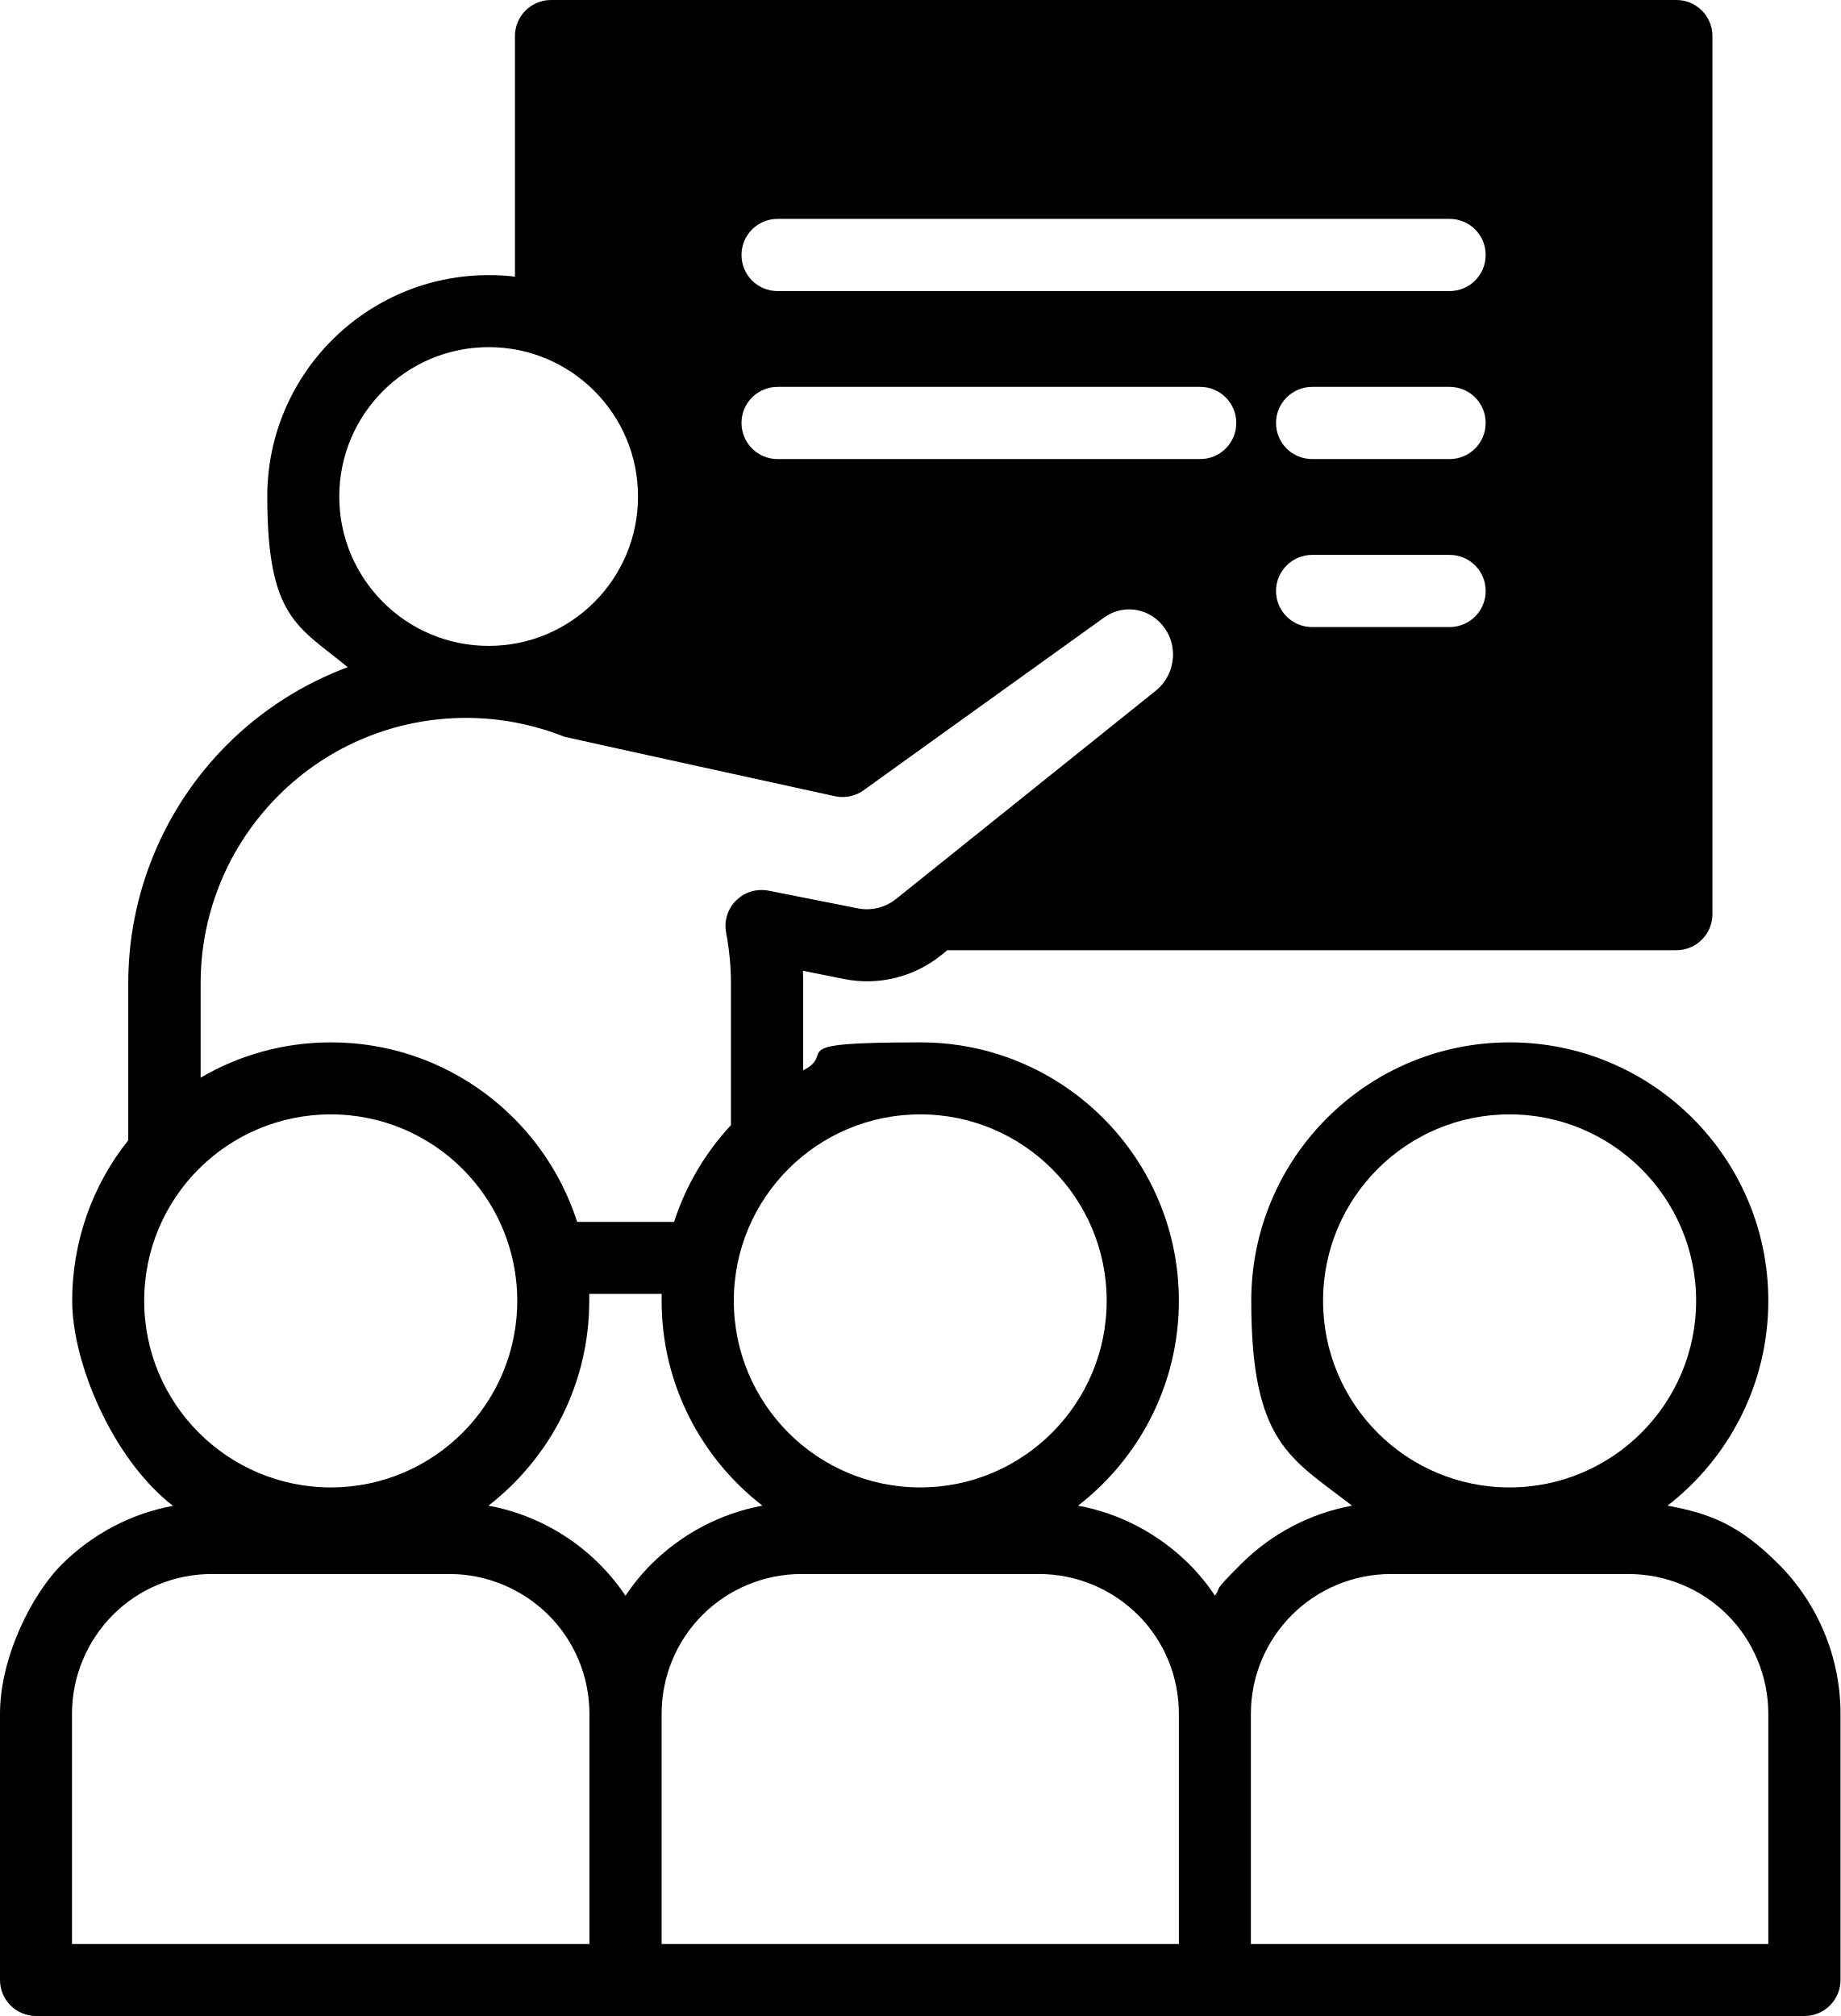
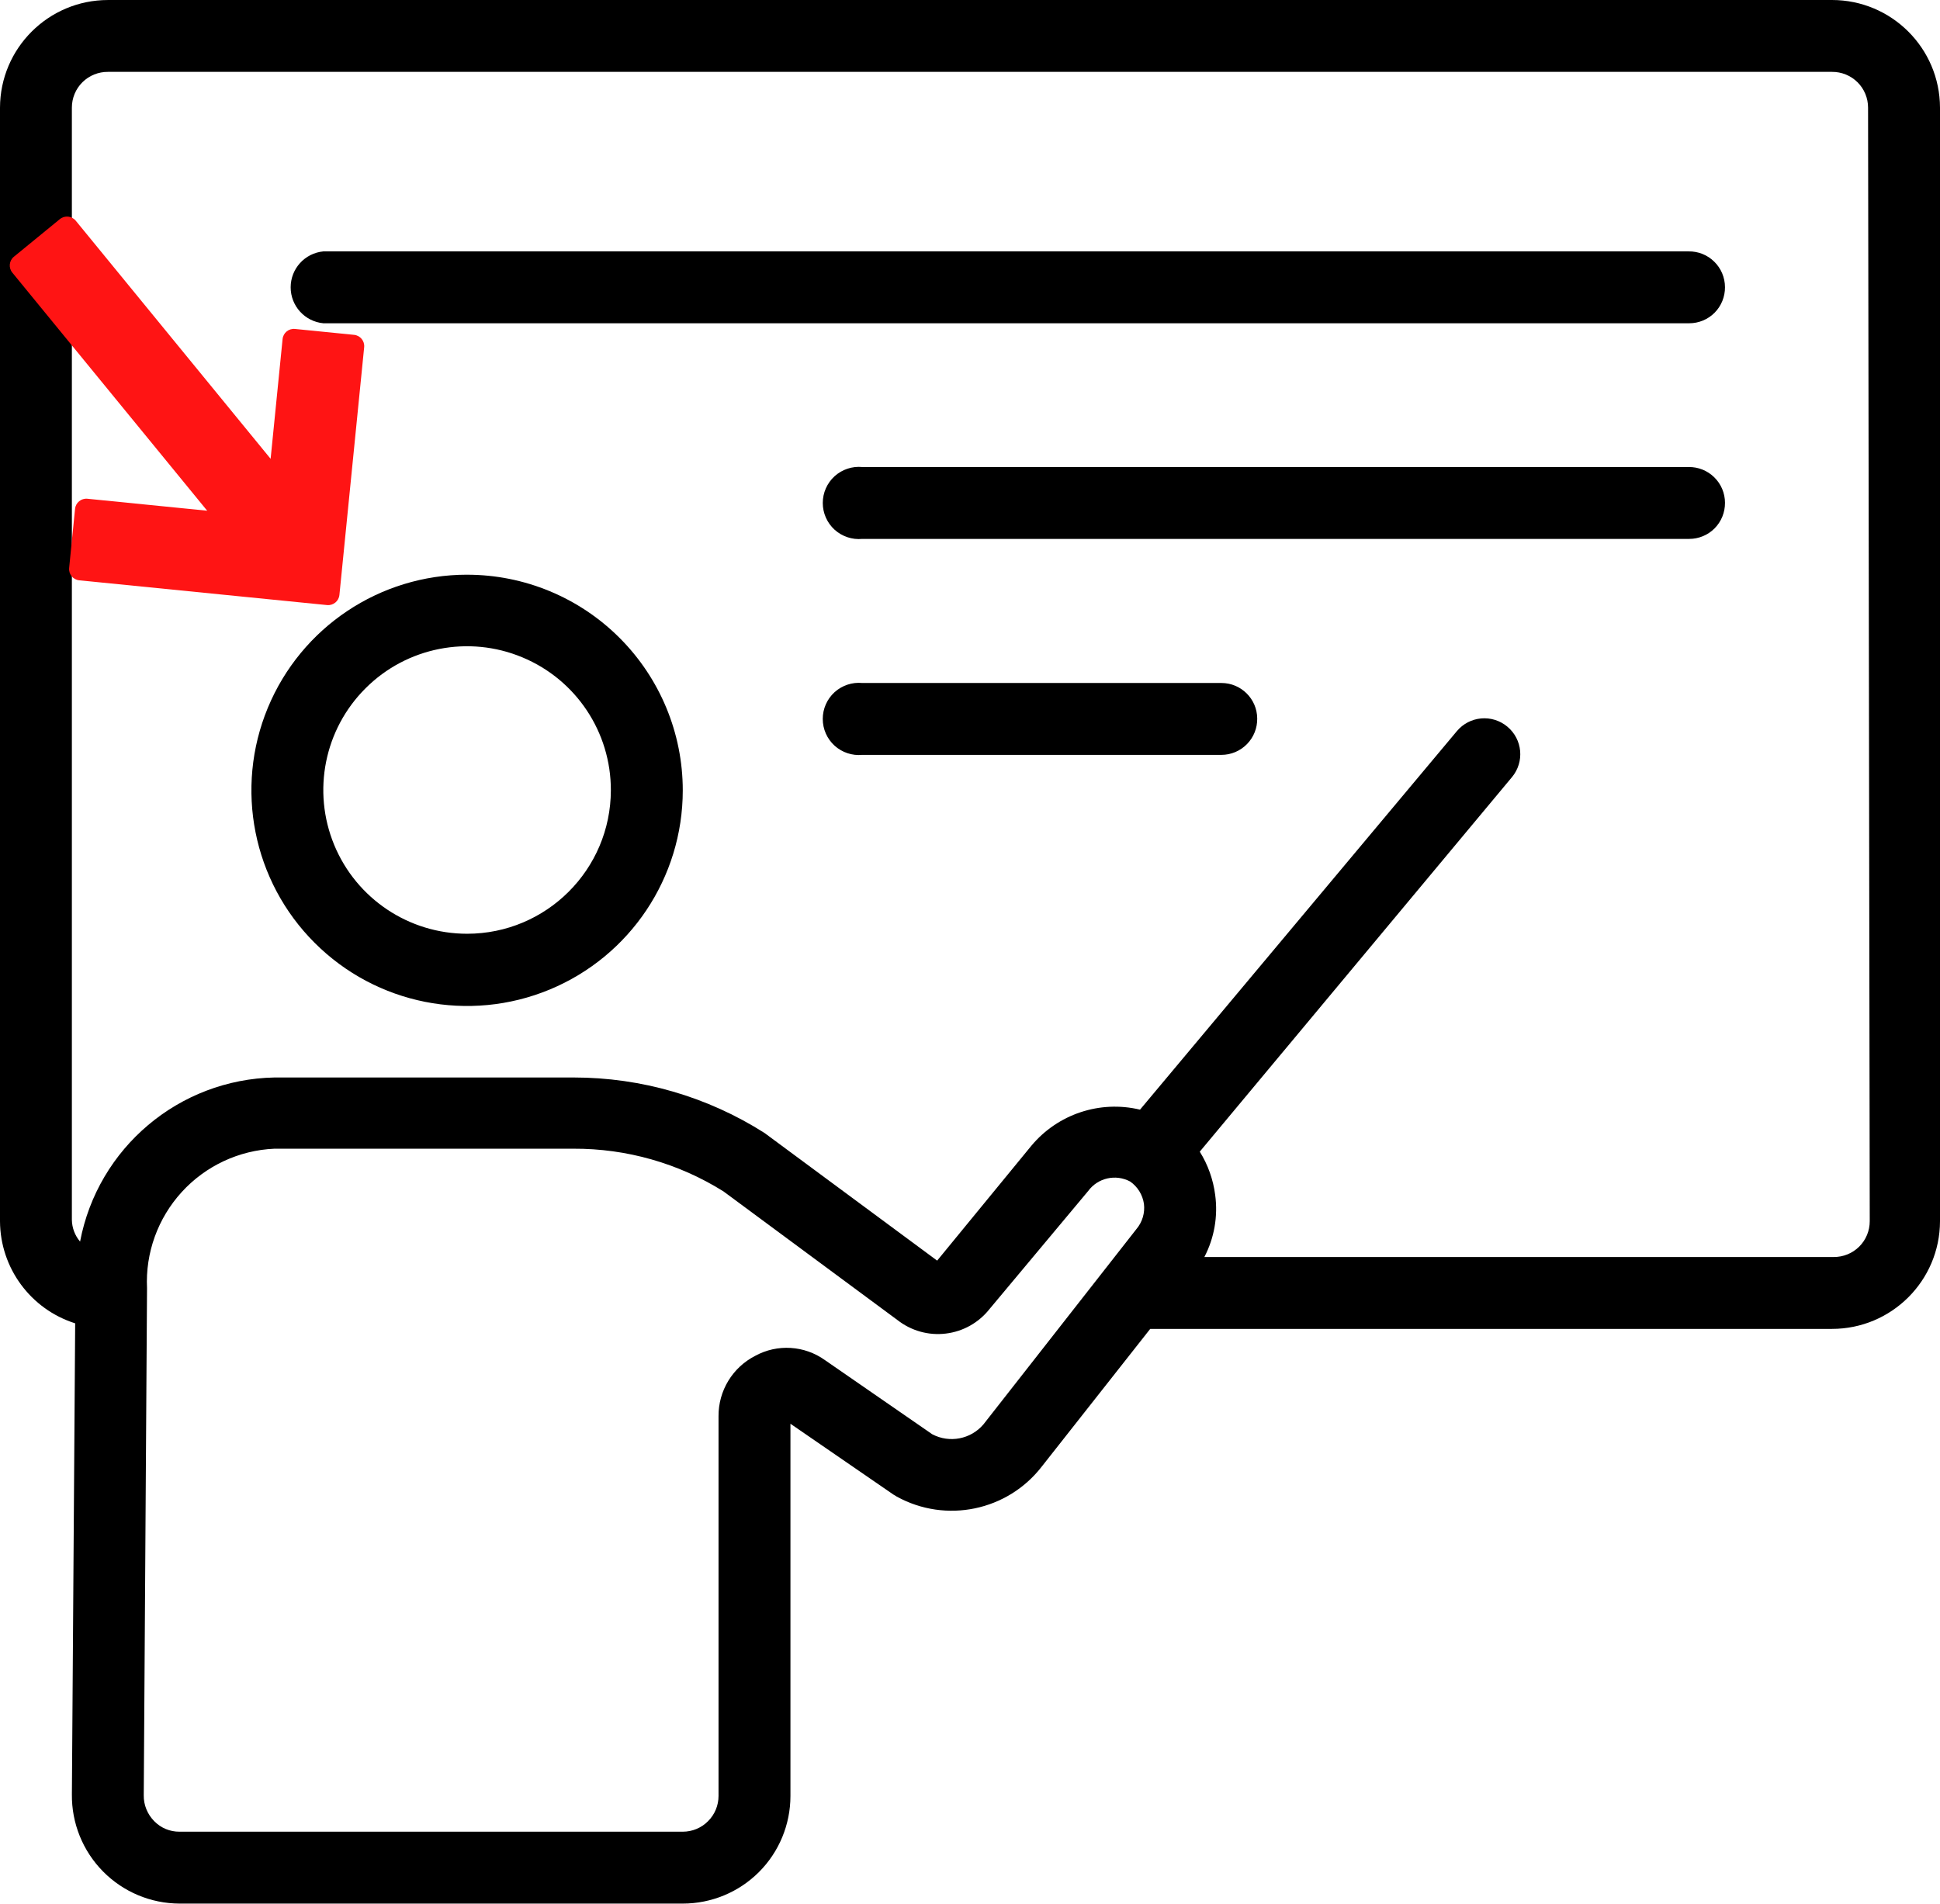
- <svg xmlns="http://www.w3.org/2000/svg" id="Layer_1" version="1.1" viewBox="0 0 958.5 1050">
+ <svg xmlns="http://www.w3.org/2000/svg" id="Layer_1" data-name="Layer 1" viewBox="0 0 1108.131 1087.507">
  <defs>
    <style>
-       .st0 {
+       .cls-1 {
+         fill: #ff1414;
        fill-rule: evenodd;
      }
    </style>
  </defs>
-   <path class="st0" d="M18.8,1050h921c10.4,0,18.8-8.4,18.8-18.8v-138.6c0-29.2-11.6-57.3-32.3-78s-36-26.4-57.8-30.4c31.9-24.7,52.5-63.3,52.5-106.7,0-74.3-60.4-134.6-134.7-134.6s-134.6,60.3-134.6,134.6,20.6,82,52.5,106.7c-21.8,4-42,14.6-57.8,30.4s-9.6,10.6-13.6,16.5c-3.9-5.9-8.4-11.4-13.5-16.5-15.9-15.8-36.1-26.4-57.8-30.4,31.9-24.7,52.5-63.3,52.5-106.7,0-74.3-60.3-134.6-134.6-134.6s-42.8,5.3-61.1,14.6v-45.5c0-2.1,0-4.2-.1-6.4l21.4,4.3c17.9,3.6,36.4-1,50.6-12.4l3.2-2.6h379.7c10.4,0,18.8-8.4,18.8-18.8V18.8c0-10.4-8.4-18.8-18.8-18.8H287c-10.4,0-18.8,8.4-18.8,18.8v125.3c-4.5-.6-9-.8-13.7-.8-63.6,0-115.3,51.6-115.3,115.3s16.3,67.7,41.9,88.9c-23.4,8.7-44.9,22.4-62.9,40.4-32.9,33-51.4,77.6-51.4,124.2v81.8c-18.3,22.9-29.2,52.1-29.2,83.7s20.6,82,52.5,106.7c-21.8,4-41.9,14.6-57.8,30.4S0,863.4,0,892.6v138.6c0,10.4,8.4,18.8,18.8,18.8h0ZM651.5,1012.5v-119.9c0-19.3,7.7-37.8,21.4-51.5,13.6-13.6,32.2-21.3,51.5-21.3h123.8c19.3,0,37.9,7.7,51.5,21.3s21.3,32.2,21.3,51.5v119.9h-269.5,0ZM614,892.6v119.9h-269.4v-119.9c0-19.3,7.6-37.8,21.3-51.5,13.6-13.6,32.2-21.3,51.5-21.3h123.8c19.3,0,37.8,7.7,51.5,21.3,13.7,13.6,21.3,32.2,21.3,51.5h0ZM307,892.6v119.9H37.5v-119.9c0-19.3,7.7-37.8,21.3-51.5s32.2-21.3,51.5-21.3h123.8c19.3,0,37.8,7.7,51.5,21.3,13.7,13.6,21.4,32.2,21.4,51.5h0ZM344.7,673.9h-37.8c0,1.2,0,2.4,0,3.6,0,43.4-20.6,82-52.5,106.7,21.8,4,42,14.6,57.8,30.4,5.1,5.1,9.6,10.6,13.6,16.5,3.9-5.9,8.4-11.4,13.5-16.5,15.9-15.8,36.1-26.4,57.8-30.4-31.9-24.7-52.5-63.3-52.5-106.7s0-2.4,0-3.6h0ZM786.2,580.4c53.6,0,97.2,43.5,97.2,97.1s-43.5,97.2-97.2,97.2-97.1-43.5-97.1-97.2,43.5-97.1,97.1-97.1ZM479.3,580.4c53.6,0,97.1,43.5,97.1,97.1s-43.5,97.2-97.1,97.2-97.1-43.5-97.1-97.2,43.5-97.1,97.1-97.1ZM172.3,580.4c53.6,0,97.1,43.5,97.1,97.1s-43.5,97.2-97.1,97.2-97.2-43.5-97.2-97.2,43.5-97.1,97.2-97.1ZM380.7,585.9v-73.9c0-8.9-.9-17.6-2.5-26.2-1.2-6.1.8-12.5,5.2-16.8,4.4-4.4,10.7-6.3,16.9-5.1l46.5,9.2c7,1.4,14.2-.4,19.8-4.8,29.5-23.7,94.3-75.6,135.3-108.5,5.3-4.2,8.5-10.5,9-17.2.5-6.7-1.9-13.4-6.6-18.2h0c-7.7-8.2-20.2-9.3-29.2-2.8-44.8,32.1-125.3,90-125.3,90-4.3,3.1-9.7,4.2-14.9,3.1,0,0-140.3-30.7-141-31-16.1-6.4-33.5-9.8-51.2-9.8h0c-36.7,0-71.8,14.5-97.7,40.5-25.9,25.9-40.5,61-40.5,97.6v49.3c19.9-11.7,43.1-18.4,67.9-18.4,60,0,110.8,39.3,128.2,93.5h50.5c6.1-19,16.4-36.2,29.7-50.5h0ZM254.5,180.8c43,0,77.8,34.8,77.8,77.8s-34.8,77.8-77.8,77.8-77.8-34.9-77.8-77.8,34.9-77.8,77.8-77.8h0ZM683.4,326.6h71.6c10.4,0,18.8-8.4,18.8-18.8s-8.4-18.8-18.8-18.8h-71.6c-10.3,0-18.8,8.4-18.8,18.8s8.4,18.8,18.8,18.8ZM683.4,239.1h71.6c10.4,0,18.8-8.4,18.8-18.8s-8.4-18.8-18.8-18.8h-71.6c-10.3,0-18.8,8.4-18.8,18.8s8.4,18.8,18.8,18.8ZM405,239.1h220.1c10.4,0,18.8-8.4,18.8-18.8s-8.4-18.8-18.8-18.8h-220.1c-10.4,0-18.8,8.4-18.8,18.8s8.4,18.8,18.8,18.8ZM405,151.6h350c10.4,0,18.8-8.4,18.8-18.8s-8.4-18.8-18.8-18.8h-350c-10.4,0-18.8,8.4-18.8,18.8s8.4,18.8,18.8,18.8Z" />
+   <path d="M266.798,328.317c-49.828,0-94.734,30-113.81,76.031-19.078,46.031-8.531,99.047,26.719,134.26,35.203,35.25,88.219,45.797,134.26,26.719,46.031-19.078,76.031-63.984,76.031-113.81,0-32.672-12.984-63.984-36.094-87.094s-54.422-36.094-87.094-36.094l-.012-.012ZM266.798,533.447c-33.234,0-63.188-20.016-75.891-50.719-12.703-30.75-5.625-66.094,17.906-89.531,23.484-23.484,58.875-30.469,89.531-17.672,30.703,12.75,50.672,42.75,50.578,75.984-.094,45.281-36.844,81.938-82.125,81.938h0ZM1046.428.007H61.688C27.704.007.094,27.523,0,61.507v636.19c.141,26.719,17.484,50.25,42.938,58.312l-1.875,269.06c-.188,16.453,6.188,32.297,17.719,44.016,11.578,11.766,27.328,18.375,43.781,18.422h287.44c16.312,0,31.969-6.469,43.5-18s18-27.188,18-43.5v-212.63l58.875,40.5,1.875,1.125c28.078,15.469,63.281,8.156,82.875-17.25l61.875-78.562h389.44c33.984,0,61.594-27.516,61.688-61.5V61.5c-.094-33.984-27.703-61.5-61.688-61.5l-.015.007ZM561.738,813.747c-7.219,8.484-19.406,10.828-29.25,5.625l-61.312-42.375c-11.672-8.344-27.141-9.328-39.75-2.438-12.984,6.609-21.094,19.969-21,34.5v216.94c0,5.438-2.156,10.641-6,14.438-3.797,3.844-9,6-14.438,6H102.548c-5.438.047-10.641-2.109-14.438-6-3.891-3.938-6.094-9.281-6-14.812l1.875-289.69c-.984-20.203,6.188-39.984,19.828-54.938,13.641-14.953,32.672-23.859,52.922-24.75h170.81c30.281-.141,60,8.297,85.688,24.375l99.375,73.5c7.828,6.141,17.766,8.953,27.656,7.734,9.891-1.172,18.891-6.281,25.031-14.109l56.25-67.312c5.531-7.547,15.75-9.844,24-5.438,4.266,2.953,7.125,7.594,7.875,12.75.656,5.203-.938,10.453-4.312,14.438l-87.37,111.561ZM1067.998,697.687c0,5.438-2.156,10.688-6.047,14.531s-9.141,5.953-14.578,5.906h-359.44c5.672-10.875,7.828-23.25,6.188-35.438-1.125-8.766-4.125-17.25-8.812-24.75l178.31-213.94c7.266-8.719,6.094-21.609-2.625-28.875s-21.609-6.094-28.875,2.625l-180.94,216.19c-22.922-5.484-46.969,2.531-62.062,20.625l-53.812,65.625-98.625-72.938c-32.578-20.719-70.359-31.688-108.94-31.688h-171c-54.516,1.078-100.83,40.172-111,93.75-2.953-3.469-4.594-7.828-4.688-12.375V61.495c0-5.438,2.156-10.688,6.047-14.531s9.141-5.953,14.578-5.906h984.74c5.438-.047,10.688,2.062,14.578,5.906s6.047,9.094,6.047,14.531l.957,636.192ZM985.31,164.057c.047,5.438-2.062,10.688-5.906,14.578-3.844,3.891-9.094,6.047-14.531,6.047H184.683c-10.594-1.031-18.656-9.891-18.656-20.531s8.062-19.5,18.656-20.531h779.81c5.484-.094,10.781,2.016,14.672,5.859,3.938,3.844,6.141,9.094,6.141,14.578h.005ZM985.31,287.247c.047,5.438-2.062,10.688-5.906,14.578s-9.094,6.047-14.531,6.047h-472.31c-5.766.562-11.531-1.359-15.844-5.25-4.312-3.938-6.75-9.469-6.75-15.281s2.438-11.344,6.75-15.281c4.312-3.891,10.078-5.812,15.844-5.25h471.94c5.484-.094,10.781,2.016,14.672,5.859,3.938,3.844,6.141,9.094,6.141,14.578h-.005ZM718.12,410.437c.094,5.484-2.016,10.781-5.859,14.672-3.844,3.938-9.094,6.141-14.578,6.141h-205.13c-5.766.562-11.531-1.359-15.844-5.25-4.312-3.938-6.75-9.469-6.75-15.281s2.438-11.344,6.75-15.281c4.312-3.891,10.078-5.812,15.844-5.25h205.13c11.203,0,20.344,9.047,20.438,20.25h0Z" />
+   <path class="cls-1" d="M154.579,262.113l6.835-68.419c.354-3.543,3.514-6.129,7.057-5.775l33.769,3.374c3.543.354,6.129,3.514,5.775,7.057l-14.141,141.547c-.354,3.543-3.514,6.129-7.057,5.775l-141.547-14.141c-3.543-.354-6.129-3.514-5.775-7.057l3.374-33.769c.354-3.543,3.514-6.129,7.057-5.775l68.419,6.835L7.031,155.741c-2.26-2.762-1.847-6.821.907-9.074l26.255-21.485c2.753-2.253,6.814-1.855,9.074.907l111.312,136.025Z" />
</svg>
